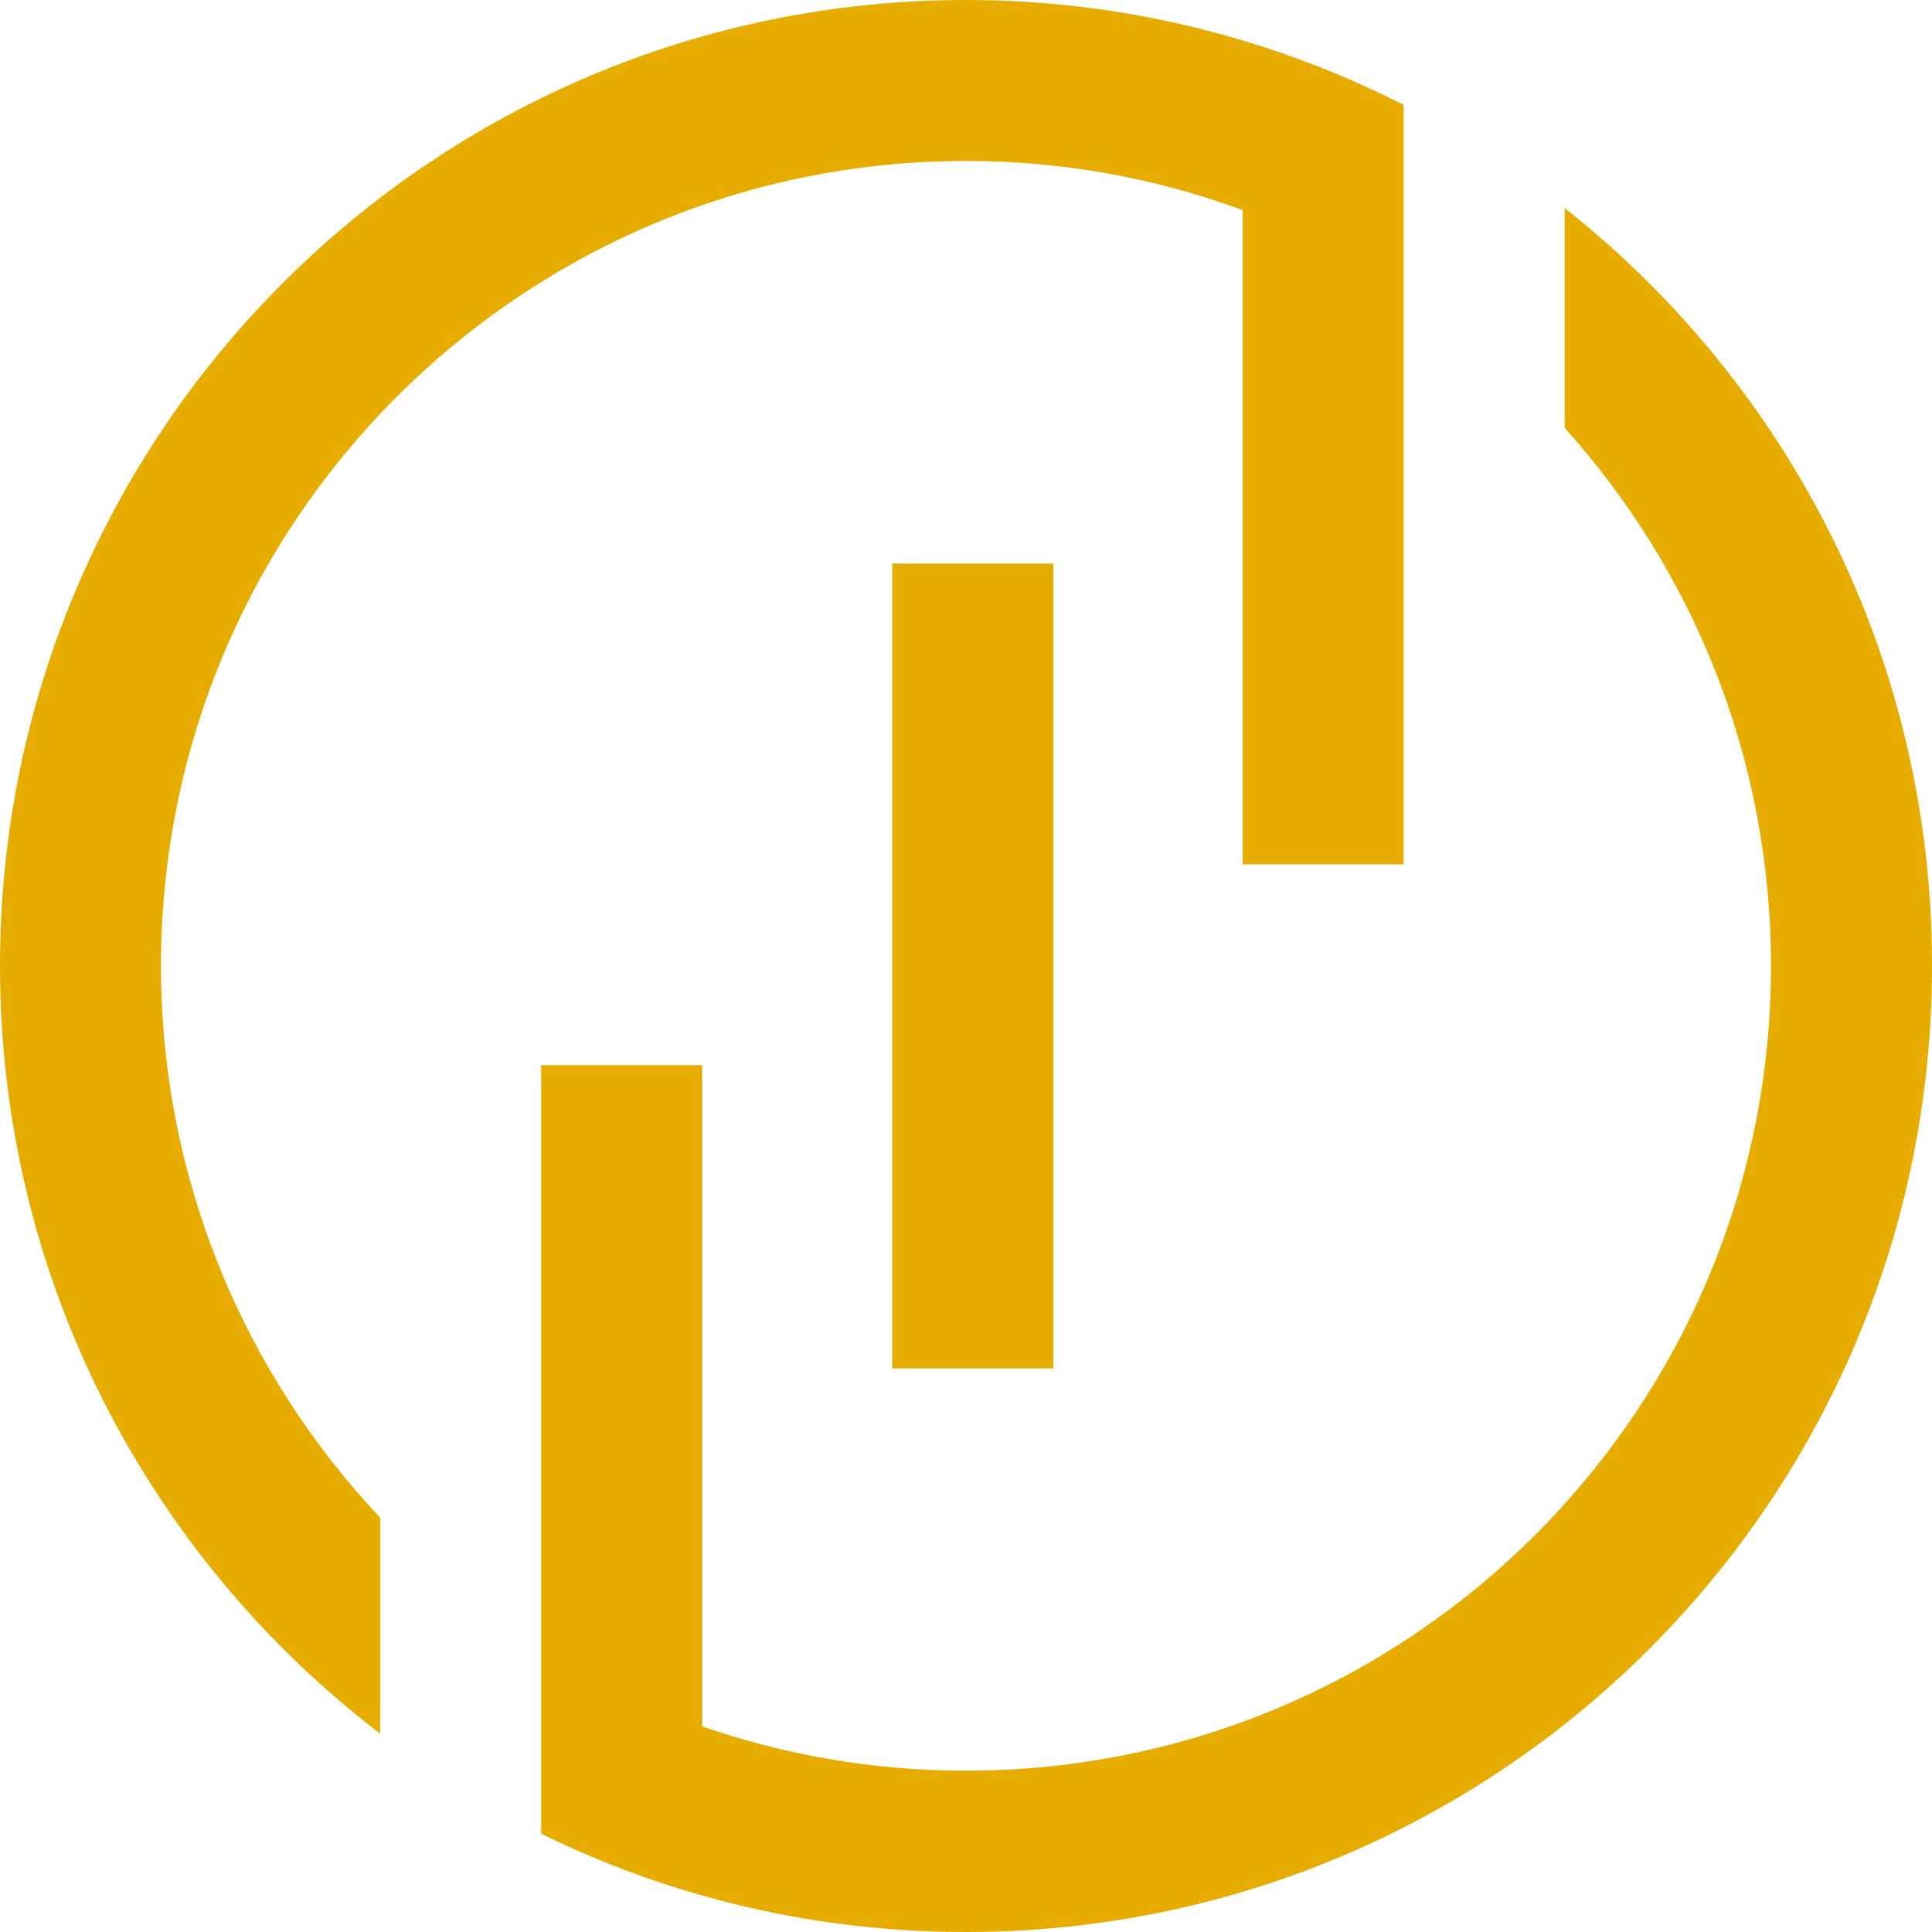
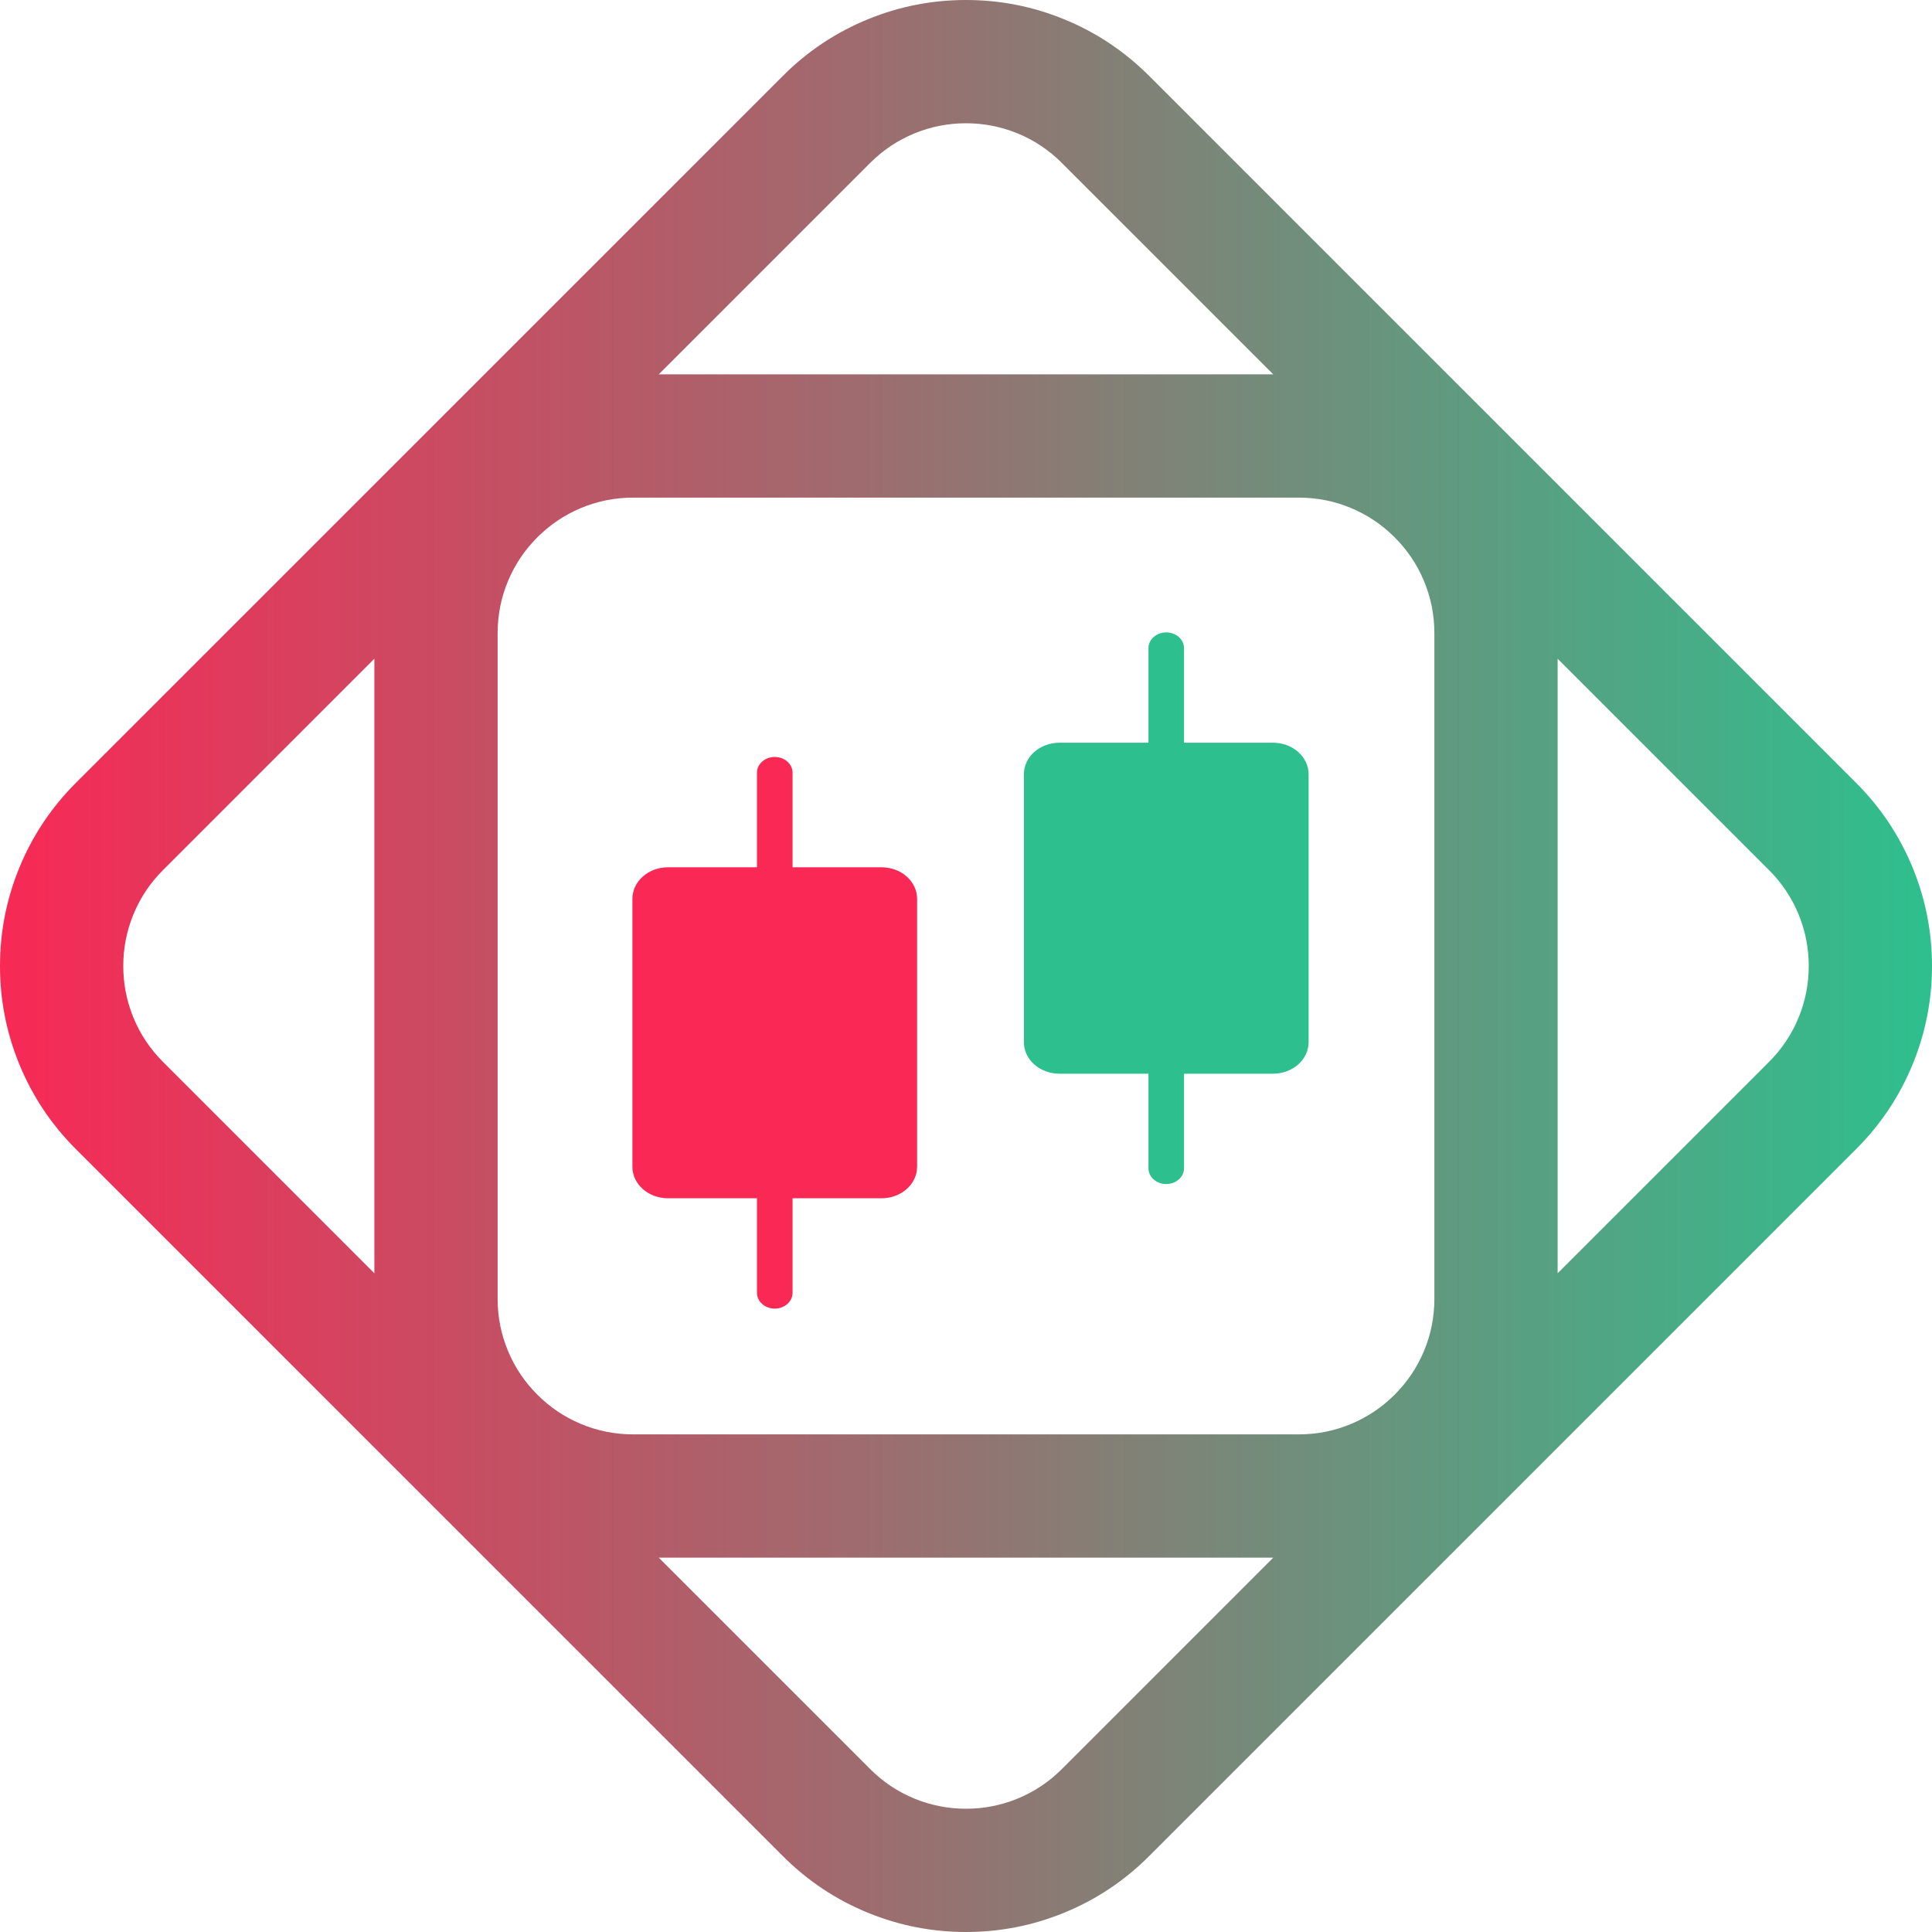
- <svg xmlns="http://www.w3.org/2000/svg" fill="none" version="1.1" width="60" height="60" viewBox="0 0 60 60">
+ <svg xmlns="http://www.w3.org/2000/svg" fill="none" version="1.1" width="160" height="160" viewBox="0 0 160 160">
+   <defs>
+     <linearGradient x1="0" y1="0.5" x2="1" y2="0.5" id="master_svg0_768_1759">
+       <stop offset="0%" stop-color="#F92855" stop-opacity="1" />
+       <stop offset="100%" stop-color="#2DC08E" stop-opacity="1" />
+     </linearGradient>
+   </defs>
  <g>
    <g>
-       <rect x="27.71" y="17.502" width="5" height="24.996" rx="0" fill="#E6AC00" fill-opacity="1" style="mix-blend-mode:passthrough" />
+       <path d="M95.158,6.278L153.722,64.842Q156.803,67.924,158.43,71.936Q160,75.808,160,80Q160,84.192,158.43,88.064Q156.803,92.076,153.722,95.158L95.158,153.722Q92.076,156.803,88.064,158.43Q84.192,160,80,160Q75.808,160,71.936,158.43Q67.924,156.803,64.842,153.722L6.278,95.158Q3.197,92.076,1.57,88.064Q0,84.192,0,80Q0,75.808,1.57,71.936Q3.197,67.924,6.278,64.842L64.842,6.278Q67.924,3.197,71.936,1.57Q75.808,0,80,0Q84.192,0,88.064,1.57Q92.076,3.197,95.158,6.278ZM87.94,13.496Q86.322,11.879,84.228,11.03Q82.201,10.208,80,10.208Q77.799,10.208,75.772,11.03Q73.678,11.879,72.06,13.496L54.553,31.003L105.447,31.003L87.94,13.496ZM107.561,118.789Q109.848,118.789,111.93,117.909Q113.944,117.057,115.5,115.5Q117.057,113.944,117.909,111.93Q118.789,109.848,118.789,107.561L118.789,52.439Q118.789,50.152,117.909,48.07Q117.057,46.056,115.5,44.5Q113.944,42.943,111.93,42.091Q109.848,41.211,107.561,41.211L52.439,41.211Q50.151,41.211,48.07,42.091Q46.056,42.943,44.5,44.5Q42.943,46.056,42.091,48.07Q41.211,50.151,41.211,52.439L41.211,107.561Q41.211,109.848,42.091,111.93Q42.943,113.944,44.5,115.5Q46.056,117.057,48.07,117.909Q50.152,118.789,52.439,118.789L107.561,118.789ZM13.496,72.06L31.003,54.553L31.003,105.447L13.496,87.94Q11.879,86.322,11.03,84.228Q10.208,82.201,10.208,80Q10.208,77.799,11.03,75.772Q11.879,73.678,13.496,72.06ZM146.504,87.94L128.997,105.447L128.997,54.553L146.504,72.06Q148.121,73.678,148.971,75.772Q149.792,77.799,149.792,80Q149.792,82.201,148.971,84.228Q148.121,86.322,146.504,87.94ZM72.06,146.504L54.553,128.997L105.447,128.997L87.94,146.504Q86.322,148.121,84.228,148.971Q82.201,149.792,80,149.792Q77.799,149.792,75.772,148.971Q73.678,148.121,72.06,146.504Z" fill-rule="evenodd" fill="url(#master_svg0_768_1759)" fill-opacity="1" />
    </g>
    <g>
-       <path d="M43.591,4.343L43.591,3.257C39.505,1.183,34.892,0,30,0C13.43,0,0,13.428,0,29.995C0,39.724,4.634,48.357,11.806,53.84L11.806,47.131C7.591,42.659,5,36.628,5,29.995C5,16.191,16.194,4.999,30,4.999C33.022,4.999,35.914,5.537,38.591,6.526L38.591,26.845L43.591,26.845L43.591,4.343Z" fill="#E6AC00" fill-opacity="1" style="mix-blend-mode:passthrough" />
-     </g>
-     <g>
-       <path d="M48.591,6.461L48.591,13.288C52.581,17.717,55,23.576,55,29.995C55,43.799,43.806,54.99,30,54.99C27.129,54.99,24.376,54.506,21.806,53.614L21.806,33.08L16.806,33.08L16.806,55.581L16.806,56.947C20.785,58.903,25.269,60,30,60C46.57,60,60,46.572,60,30.005C60.011,20.448,55.548,11.955,48.591,6.461Z" fill="#E6AC00" fill-opacity="1" style="mix-blend-mode:passthrough" />
+       <g>
+         <path d="M64.162,62.688C63.348,62.688,62.688,63.273,62.688,63.994L62.688,71.825L55.32,71.825C53.692,71.825,52.373,72.994,52.373,74.436L52.373,96.625C52.373,98.067,53.692,99.236,55.32,99.236L62.688,99.236L62.688,107.067C62.688,107.788,63.348,108.373,64.162,108.373C64.976,108.373,65.636,107.788,65.636,107.067L65.636,99.236L73.004,99.236C74.632,99.236,75.951,98.067,75.951,96.625L75.951,74.436C75.951,72.994,74.632,71.825,73.004,71.825L65.636,71.825L65.636,63.994C65.636,63.273,64.976,62.688,64.162,62.688Z" fill-rule="evenodd" fill="#F92855" fill-opacity="1" />
+       </g>
+       <g>
+         <path d="M96.583,52.373C95.769,52.373,95.109,52.957,95.109,53.678L95.109,61.509L87.741,61.509C86.113,61.509,84.794,62.678,84.794,64.12L84.794,86.309C84.794,87.751,86.113,88.92,87.741,88.92L95.109,88.92L95.109,96.751C95.109,97.472,95.769,98.057,96.583,98.057C97.397,98.057,98.057,97.472,98.057,96.751L98.057,88.92L105.425,88.92C107.053,88.92,108.373,87.751,108.373,86.309L108.373,64.12C108.373,62.678,107.053,61.509,105.425,61.509L98.057,61.509L98.057,53.678C98.057,52.957,97.397,52.373,96.583,52.373Z" fill-rule="evenodd" fill="#2DC08E" fill-opacity="1" />
+       </g>
    </g>
  </g>
</svg>
